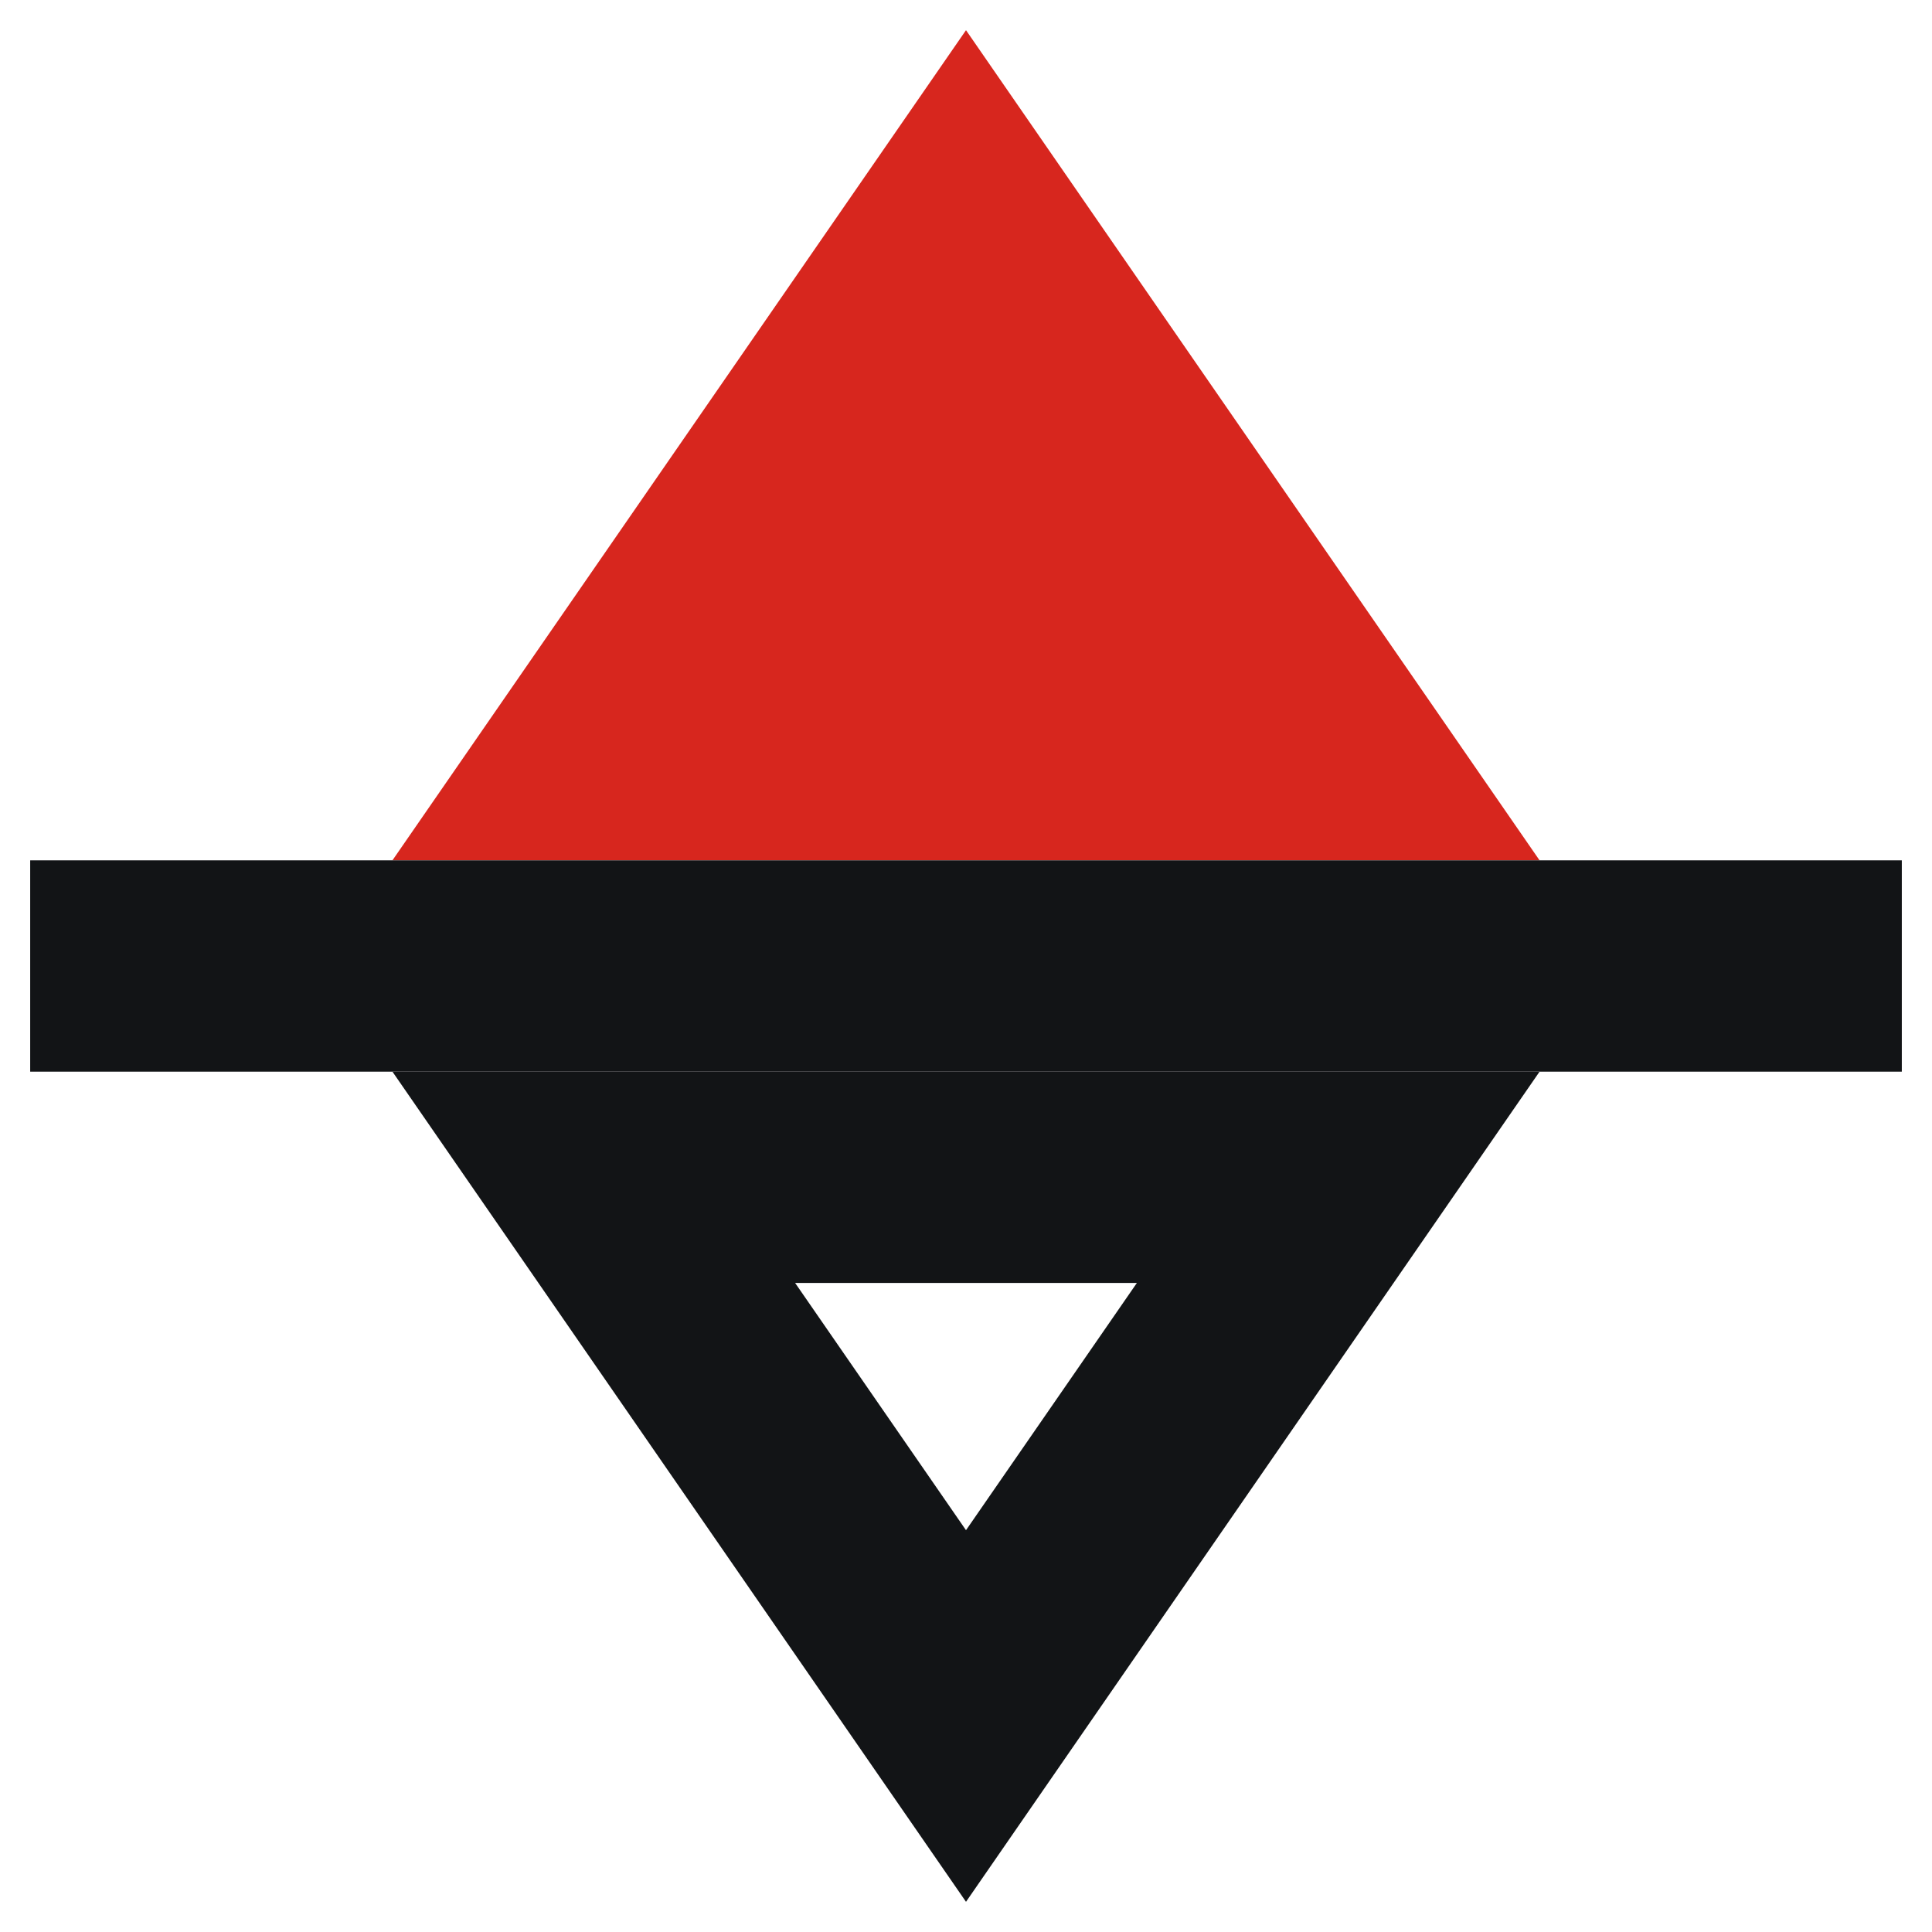
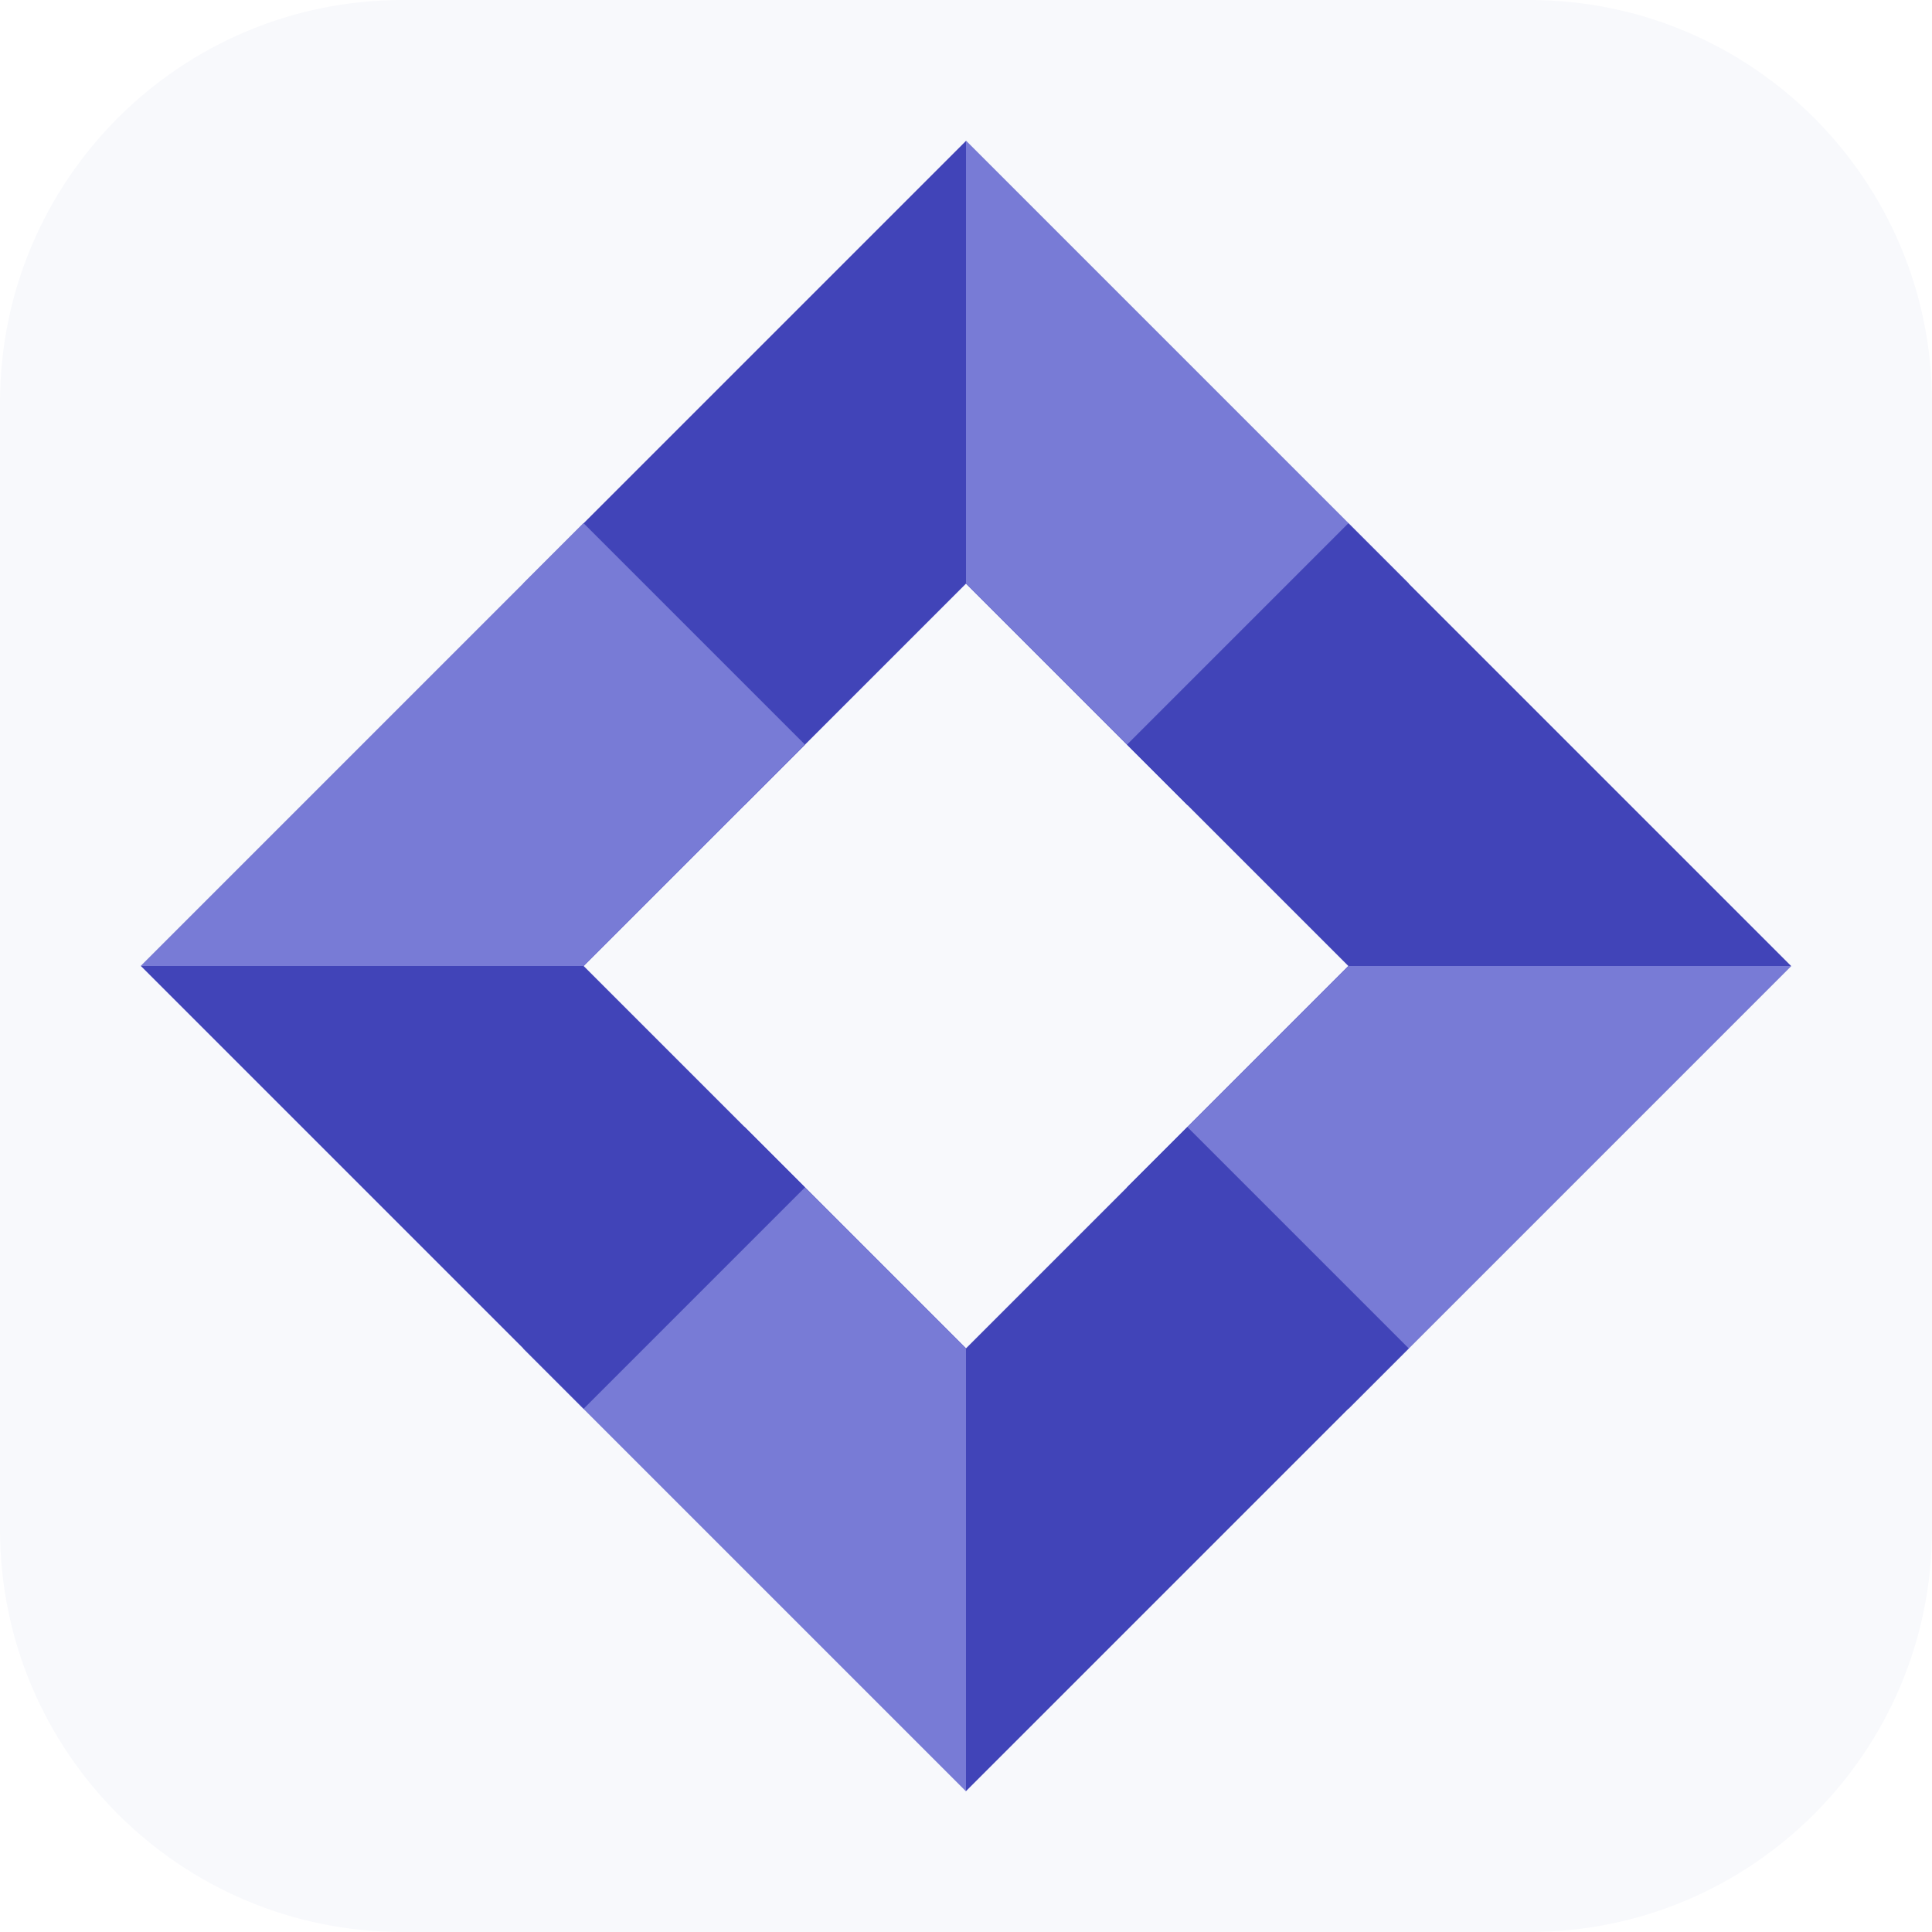
- <svg xmlns="http://www.w3.org/2000/svg" viewBox="0 0 64 64" role="img" aria-labelledby="t">
-   <path fill="#D7261E" d="M32 1L51 28.5H13Z" />
-   <rect fill="#121416" x="1" y="28.5" width="62" height="7" />
-   <path fill="#121416" fill-rule="evenodd" d="M13 35.5H51L32 63ZM26.34 42.50L32 50.69L37.66 42.50Z" />
+ <svg xmlns="http://www.w3.org/2000/svg" viewBox="0 0 96 96" width="96" height="96" role="img" aria-label="TypeJung folded compass">
+   <rect width="96" height="96" rx="20" fill="#f8f9fc" />
+   <g transform="rotate(0 48 48)">
+     <path d="M48 7 70 29 59 40 48 29 37 40 26 29Z" fill="#4144b8" />
+     <path d="m48 7 22 22-11 11-11-11Z" fill="#787bd6" />
+   </g>
+   <g transform="rotate(90 48 48)">
+     <path d="M48 7 70 29 59 40 48 29 37 40 26 29Z" fill="#4144b8" />
+     <path d="m48 7 22 22-11 11-11-11Z" fill="#787bd6" />
+   </g>
+   <g transform="rotate(180 48 48)">
+     <path d="M48 7 70 29 59 40 48 29 37 40 26 29Z" fill="#4144b8" />
+     <path d="m48 7 22 22-11 11-11-11Z" fill="#787bd6" />
+   </g>
+   <g transform="rotate(270 48 48)">
+     <path d="M48 7 70 29 59 40 48 29 37 40 26 29Z" fill="#4144b8" />
+     <path d="m48 7 22 22-11 11-11-11Z" fill="#787bd6" />
+   </g>
</svg>
